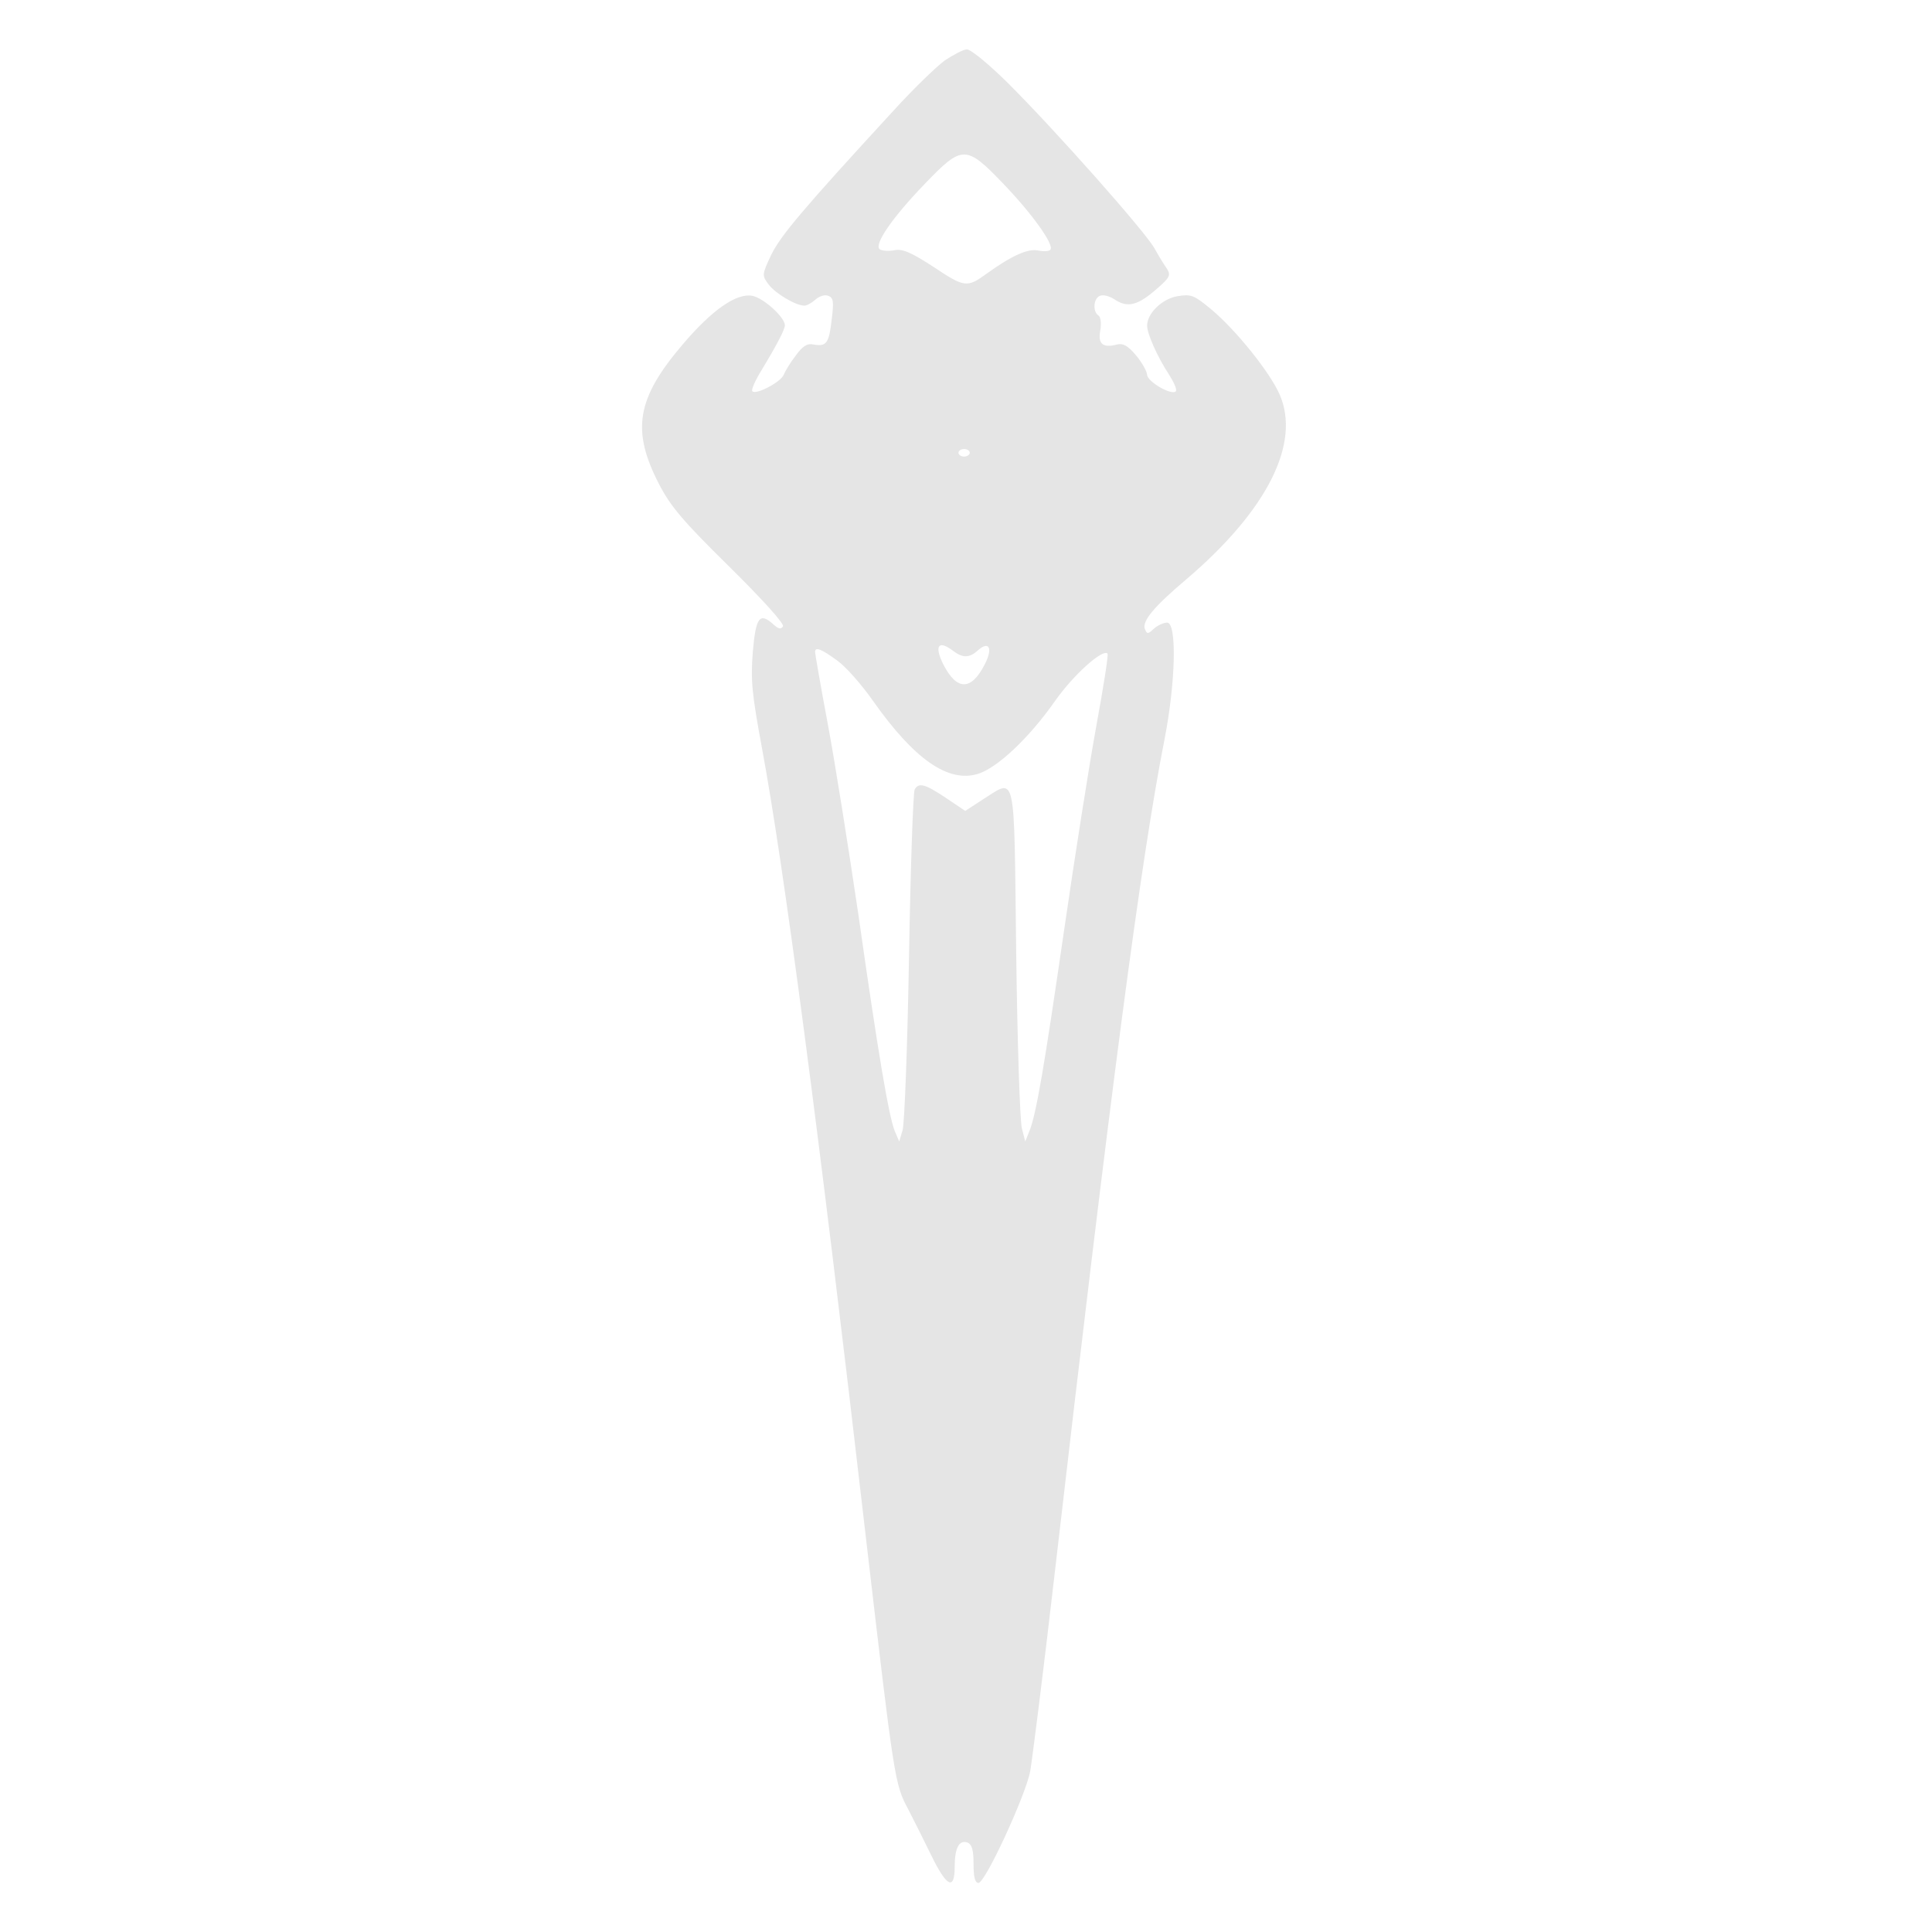
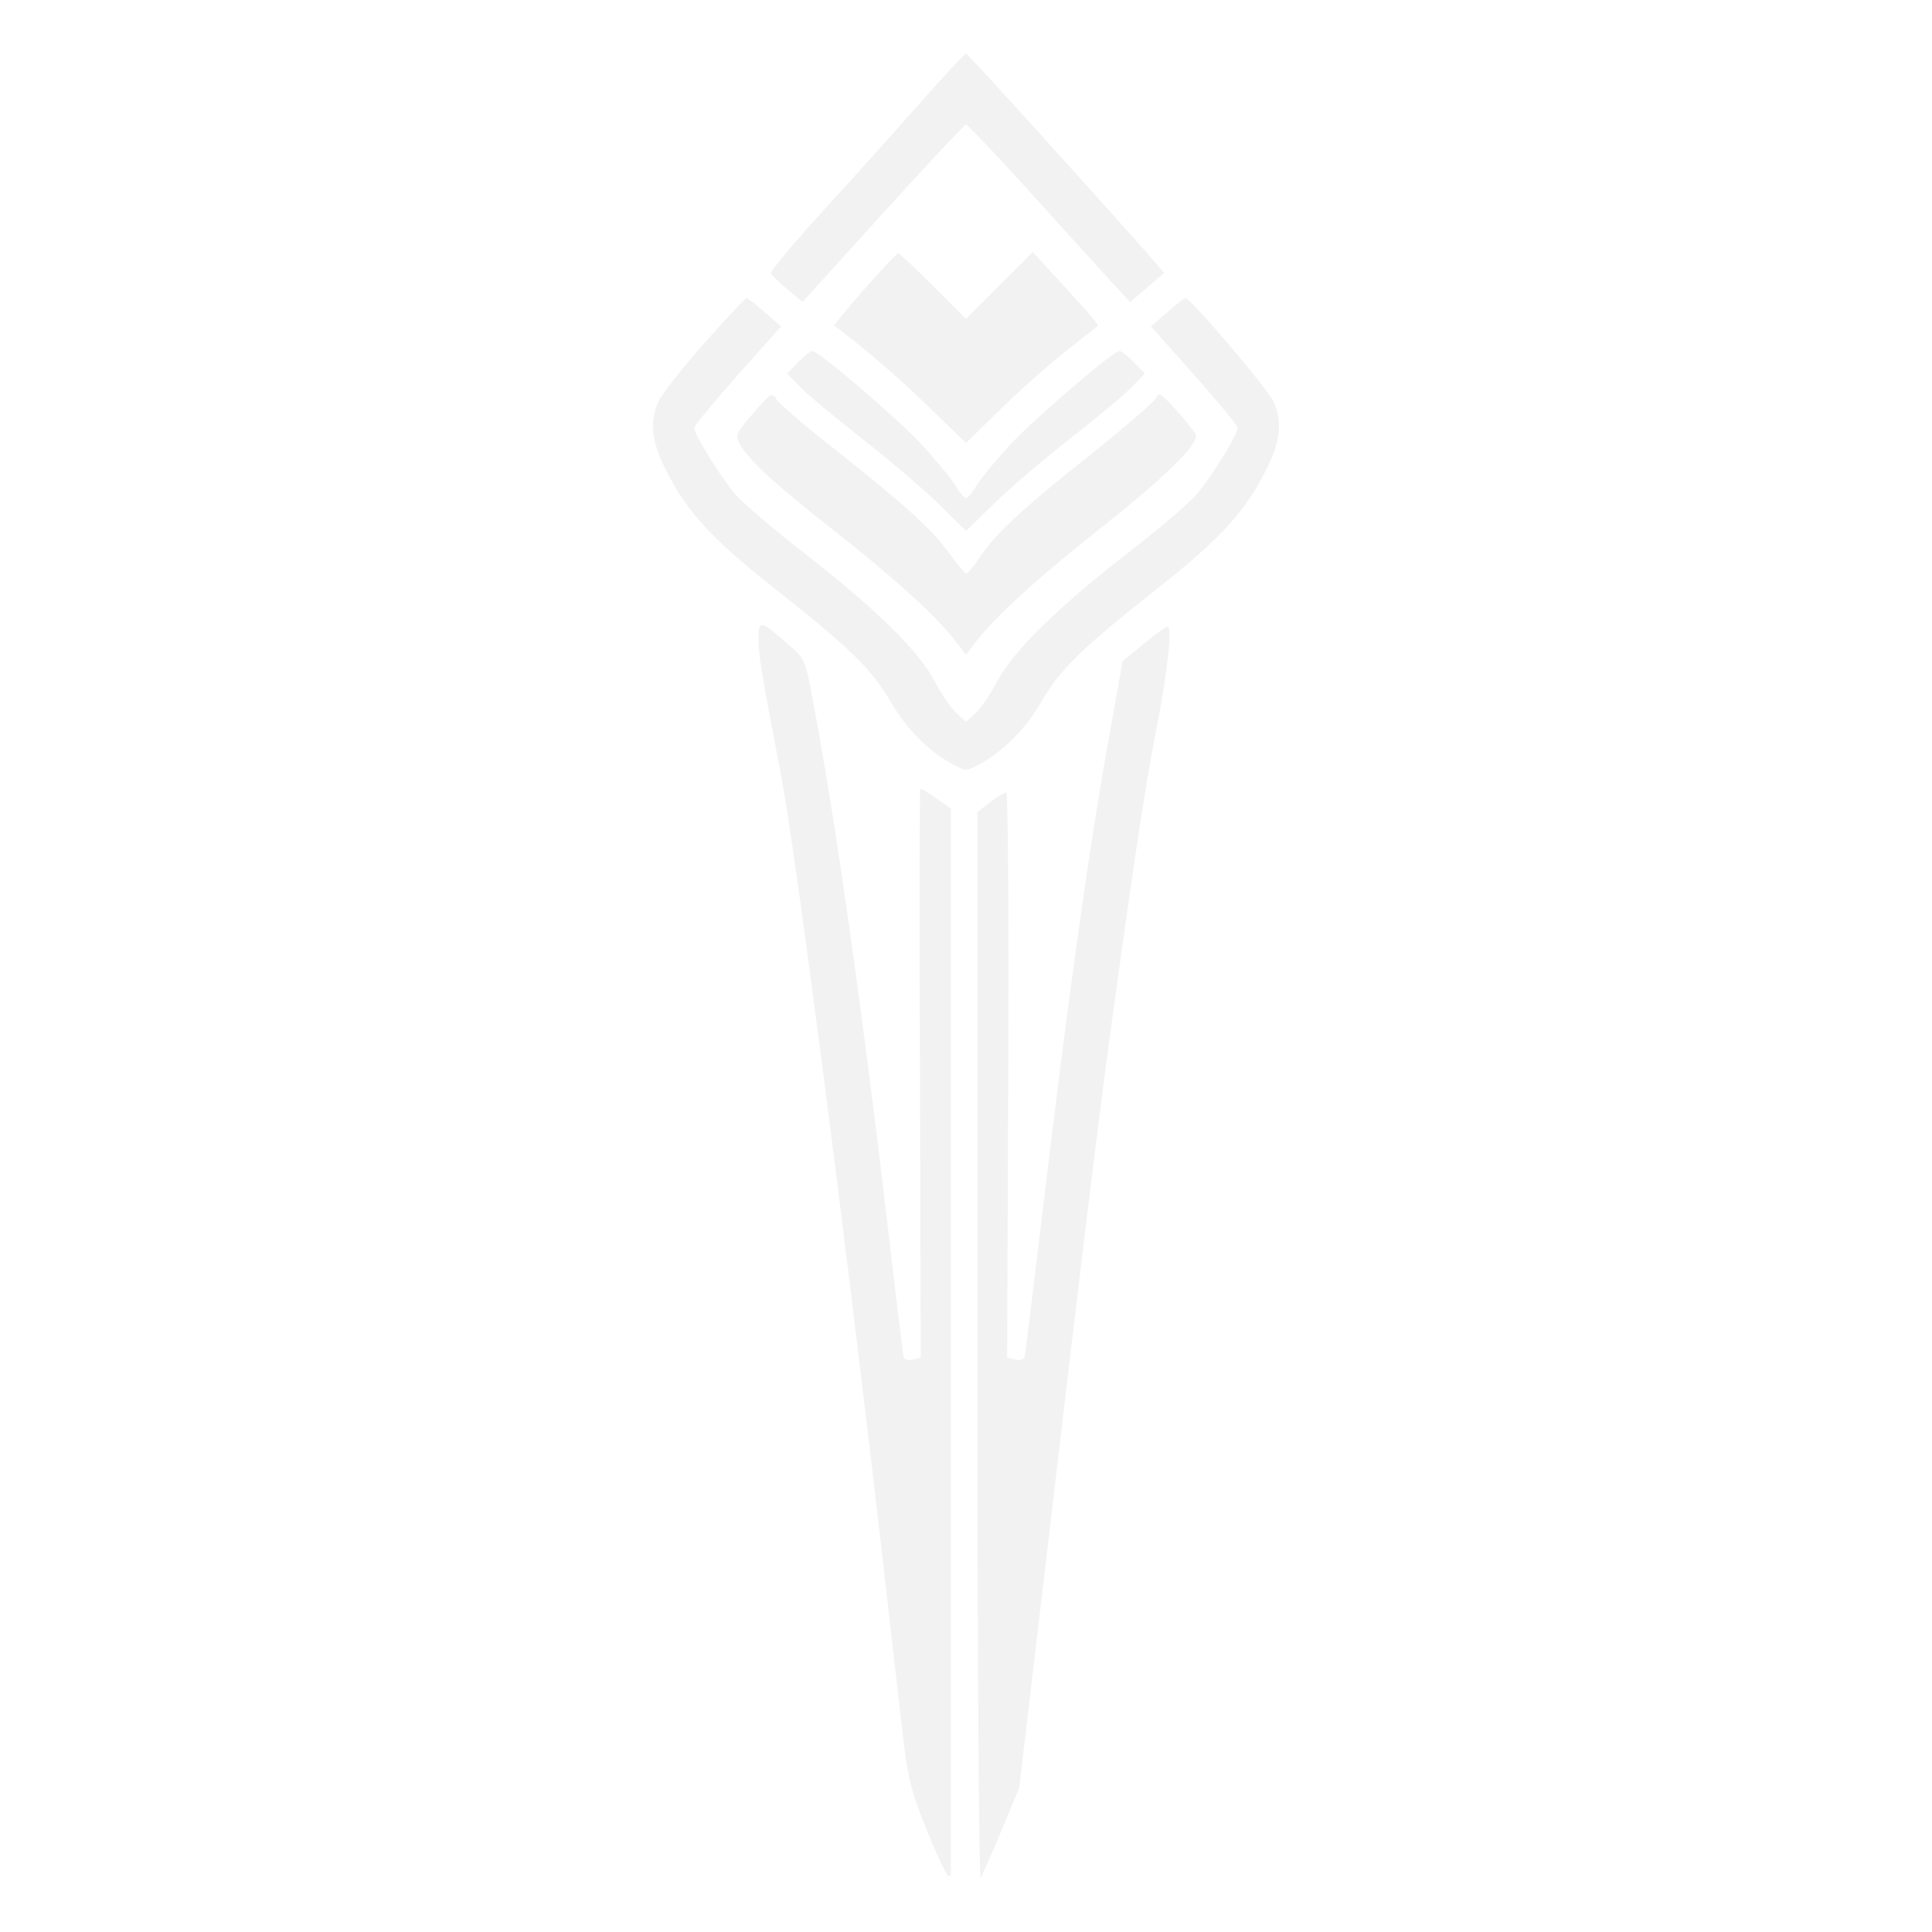
- <svg xmlns="http://www.w3.org/2000/svg" width="682.667" height="682.667" version="1.0" viewBox="0 0 512 512">
-   <path fill="#e5e5e5" d="M250.4 16c-2.2 1.6-8.3 7.5-13.5 13.2-24.1 26.2-30 33.2-32.5 38.3-2.5 5.3-2.5 5.5-.7 7.9s7.2 5.6 9.5 5.6c.6 0 1.9-.7 2.9-1.6s2.5-1.4 3.4-1c1.4.5 1.5 1.6.9 6.3-.7 6.3-1.4 7.2-4.8 6.6-1.6-.4-2.9.4-4.7 2.9-1.4 1.8-2.8 4.1-3.2 5.1-.7 1.9-7.3 5.4-8.3 4.4-.4-.3.7-2.8 2.3-5.4 4.3-7.1 6.3-11 6.3-12.1 0-2.1-5.6-7.2-8.6-7.8-4.2-.8-10.7 3.7-18.5 12.9-12.2 14.3-13.6 22.7-6.3 36.9 3.1 6 6.3 9.8 18.7 22 8.8 8.7 14.6 15.1 14.2 15.8-.5.8-1.2.7-2.4-.4-3.8-3.5-4.8-2.1-5.6 7.2-.6 7.6-.2 11.2 2.4 25.3 5.8 31.1 15.1 101.4 27.6 209.6 7.5 64.3 7.6 65.1 11.2 71.8 1.4 2.7 4.2 8.3 6.1 12.2 4.1 8.4 6.2 9.4 6.2 3 0-5 1.2-7.2 3.4-6.4 1.2.5 1.6 2 1.6 5.7 0 3.5.4 5 1.3 5 1.8 0 12.4-23 13.7-29.5.5-2.8 3.5-26.4 6.5-52.5 14.8-128 22.8-189 29.1-221 3-15.4 3.3-31 .7-31-.9 0-2.5.7-3.5 1.6-1.6 1.5-1.8 1.5-2.4.1-.8-2.1 2.5-6 10.9-13.1 21.5-18.3 30.5-36.1 24.8-49.1-2.6-5.9-11.6-17.1-18.2-22.6-4.5-3.7-5.2-4-8.9-3.4-4 .7-8 4.5-8 7.8 0 2.2 2.8 8.4 5.7 12.8 1.4 2.2 2.3 4.2 1.9 4.6-1.1 1.2-7.6-2.6-7.6-4.4-.1-1-1.4-3.3-3-5.2-2.1-2.5-3.4-3.2-5-2.8-3.8 1-5.1-.2-4.4-3.8.3-1.9.1-3.5-.5-3.9-1.6-1-1.3-4.6.4-5.2.8-.4 2.7.1 4.1 1.1 3.3 2.1 6 1.4 10.9-2.9 3.5-3 3.8-3.7 2.8-5.3-.7-1-2.2-3.4-3.3-5.4-2.3-4.3-26.6-31.7-39.2-44.2-4.9-4.8-9.6-8.7-10.6-8.6-.9 0-3.5 1.4-5.8 2.9m15.4 32.6c7.6 7.9 13.5 16.1 12.6 17.5-.2.5-1.7.6-3.2.3-2.8-.6-7 1.3-13.7 6.1-5.2 3.8-5.9 3.7-14-1.7-6-3.9-8.3-4.9-10.4-4.5-1.5.3-3.2.2-3.9-.2-1.8-1.1 3.2-8.4 12-17.5 9.8-10.2 10.8-10.2 20.6 0M257 120c0 .5-.7 1-1.5 1s-1.5-.5-1.5-1c0-.6.7-1 1.5-1s1.5.4 1.5 1m-4.4 52.5c2.5 1.9 4.3 1.9 6.5-.1 3-2.7 4.1-.7 1.9 3.6-3.6 7.1-7.4 7.1-11 .1-2.5-5-1.3-6.6 2.6-3.6m-30.8 2.5c2.3 1.6 6.6 6.5 9.6 10.8 10.8 15.3 19.8 21.7 27.7 19.3 5.1-1.5 13.6-9.5 20.4-19.2 4.9-7 12.7-14 14-12.7.3.3-1.1 9-3 19.4s-5.7 34.6-8.5 53.9c-5.2 35.8-7.4 49.1-9.3 53.5l-1 2.5-.9-3.5c-.5-1.9-1.2-23-1.5-46.8-.6-49 .1-45.9-8.9-40.3l-4.6 3-5.2-3.5c-5.4-3.6-7.1-4.1-8.2-2.2-.4.6-1.1 20.5-1.5 44.2s-1.2 44.4-1.7 46.1l-.9 3-1.2-2.8c-1.6-4.1-4.4-20.6-9.6-57.2-2.6-17.6-6.2-40.3-8.1-50.5-1.9-10.1-3.4-18.8-3.4-19.2 0-1.5 1.7-.8 5.8 2.2" />
+ <svg xmlns="http://www.w3.org/2000/svg" version="1.0" width="512pt" height="512pt" viewBox="0 0 512 512" preserveAspectRatio="xMidYMid meet">
+   <g transform="translate(0,512) scale(0.1,-0.1)" fill="#f2f2f2" stroke="none">
+     <path d="M2438 4847 c-64 -73 -180 -202 -258 -287 -77 -85 -139 -159 -137 -164 2 -5 21 -24 44 -43 l40 -33 213 235 c117 129 216 235 220 235 4 0 84 -84 176 -186 93 -103 189 -209 214 -236 l45 -49 45 39 45 39 -45 52 c-137 155 -476 530 -480 529 -3 0 -58 -59 -122 -131z" />
+     <path d="M2291 4354 c-46 -52 -82 -96 -80 -97 73 -54 185 -150 256 -221 l93 -90 92 90 c51 50 129 119 173 154 44 34 82 64 84 66 4 3 -22 33 -127 147 l-45 49 -88 -88 -89 -89 -88 88 c-48 48 -90 87 -92 86 -3 0 -43 -43 -89 -95z" />
+     <path d="M1865 4209 c-59 -67 -113 -136 -121 -155 -23 -55 -17 -105 21 -180 55 -110 121 -182 292 -317 196 -155 252 -209 303 -296 41 -72 102 -133 164 -166 36 -19 36 -19 72 0 62 33 123 94 164 166 51 87 107 141 303 296 171 135 237 207 292 317 38 75 44 125 21 180 -14 33 -221 276 -234 276 -4 0 -26 -17 -49 -38 l-43 -37 115 -129 c63 -71 115 -134 115 -140 0 -17 -65 -123 -106 -173 -20 -24 -104 -96 -187 -160 -187 -145 -301 -258 -344 -338 -17 -33 -43 -71 -57 -84 l-26 -24 -26 24 c-14 13 -40 51 -57 84 -43 81 -159 194 -344 338 -83 64 -167 136 -187 160 -41 50 -106 156 -106 173 0 6 52 69 115 140 l115 129 -43 37 c-23 21 -45 38 -49 38 -3 0 -54 -55 -113 -121z" />
+     <path d="M2115 4160 l-29 -30 35 -36 c19 -20 93 -81 164 -137 72 -56 163 -134 203 -173 l72 -71 73 71 c39 39 131 117 202 173 72 56 145 117 164 137 l35 36 -29 30 c-16 16 -33 30 -38 30 -16 0 -210 -166 -283 -241 -38 -41 -80 -91 -93 -111 -12 -21 -26 -38 -31 -38 -5 0 -19 17 -31 38 -13 20 -55 70 -93 111 -73 75 -267 241 -283 241 -5 0 -22 -14 -38 -30z" />
+     <path d="M1996 4025 c-45 -52 -48 -58 -36 -81 24 -43 93 -107 250 -230 157 -123 275 -230 323 -294 l27 -35 27 35 c49 65 167 172 343 311 154 122 241 207 240 235 -1 5 -23 34 -50 64 -42 47 -50 52 -56 36 -4 -10 -84 -79 -178 -154 -179 -142 -251 -209 -293 -274 -14 -21 -29 -38 -32 -38 -4 0 -26 27 -50 60 -46 62 -121 129 -322 288 -64 50 -122 101 -130 112 -14 21 -15 20 -63 -35z" />
+     <path d="M2010 3427 c0 -41 8 -92 60 -362 39 -207 164 -1168 265 -2040 24 -214 51 -446 59 -515 13 -108 22 -141 64 -245 27 -66 52 -119 56 -117 3 1 6 4 6 7 0 3 0 639 0 1414 l0 1408 -38 27 c-21 14 -40 26 -43 26 -2 0 -3 -339 -1 -754 l2 -754 -20 -5 c-12 -3 -23 0 -25 6 -2 7 -20 154 -40 327 -68 580 -139 1086 -198 1399 -23 124 -23 125 -68 163 -73 65 -79 66 -79 15z" />
+     <path d="M3030 3413 l-55 -45 -27 -152 c-59 -318 -116 -727 -188 -1331 -23 -192 -43 -355 -45 -362 -2 -6 -13 -9 -25 -6 l-21 6 3 748 c2 412 -1 749 -5 749 -5 0 -24 -12 -43 -26 l-34 -26 0 -1416 c0 -780 4 -1412 9 -1407 4 6 29 61 55 124 l47 113 80 677 c82 701 127 1067 159 1306 65 474 94 665 120 799 33 166 48 296 34 295 -5 0 -34 -21 -64 -46z" />
+   </g>
</svg>
